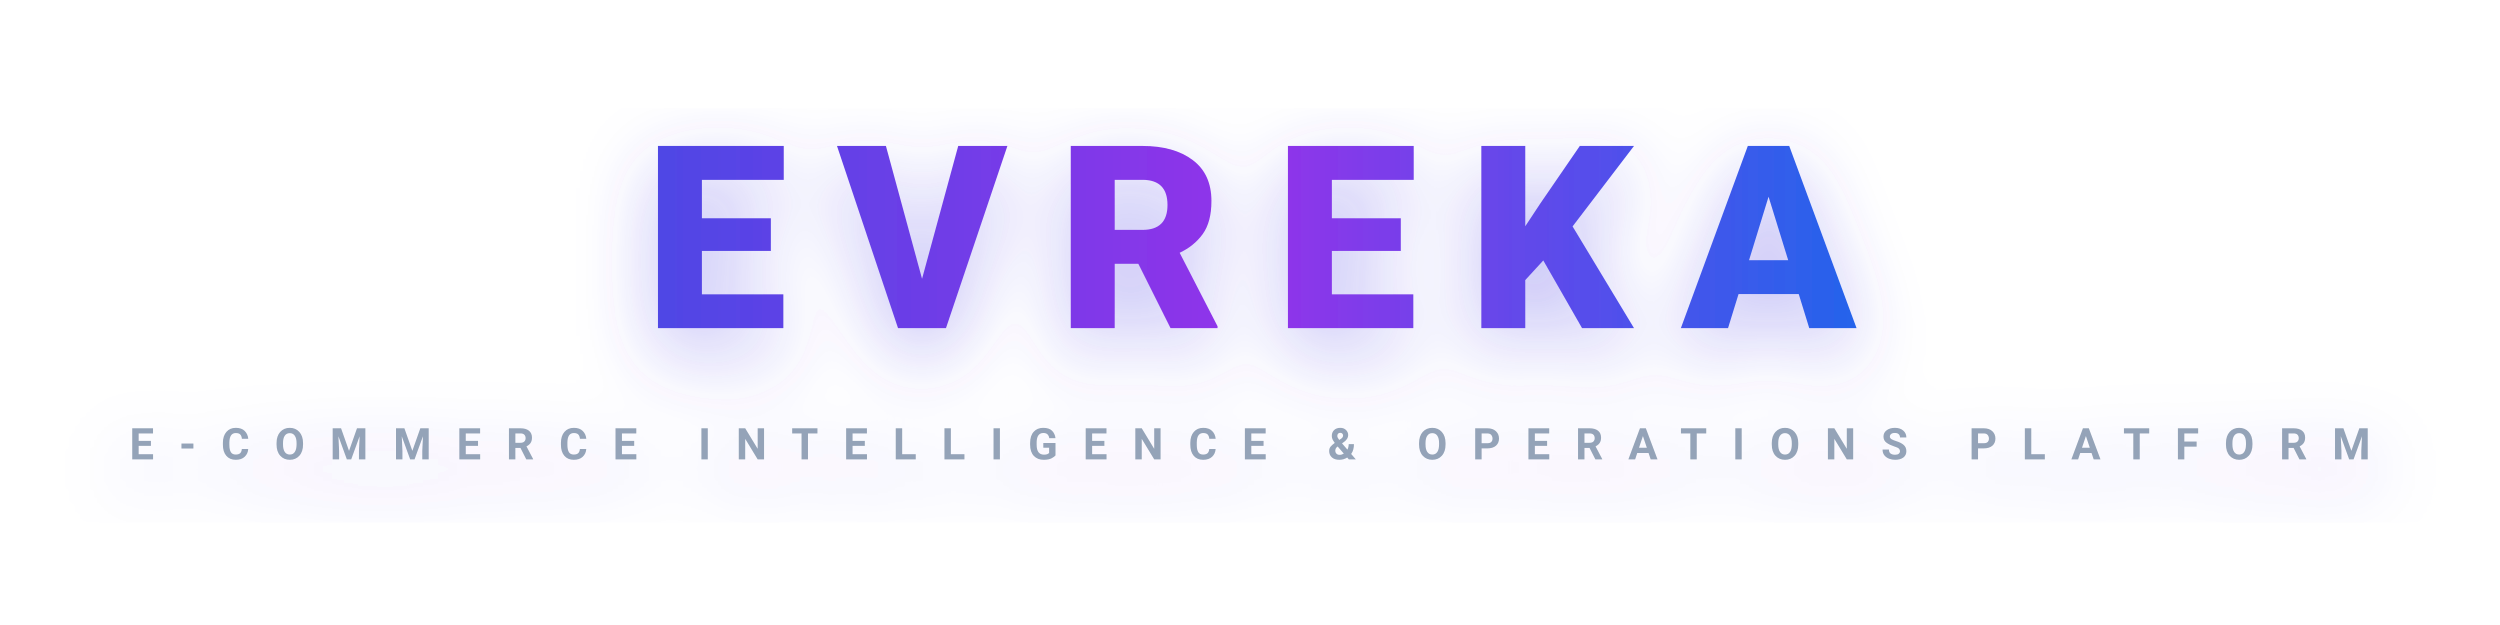
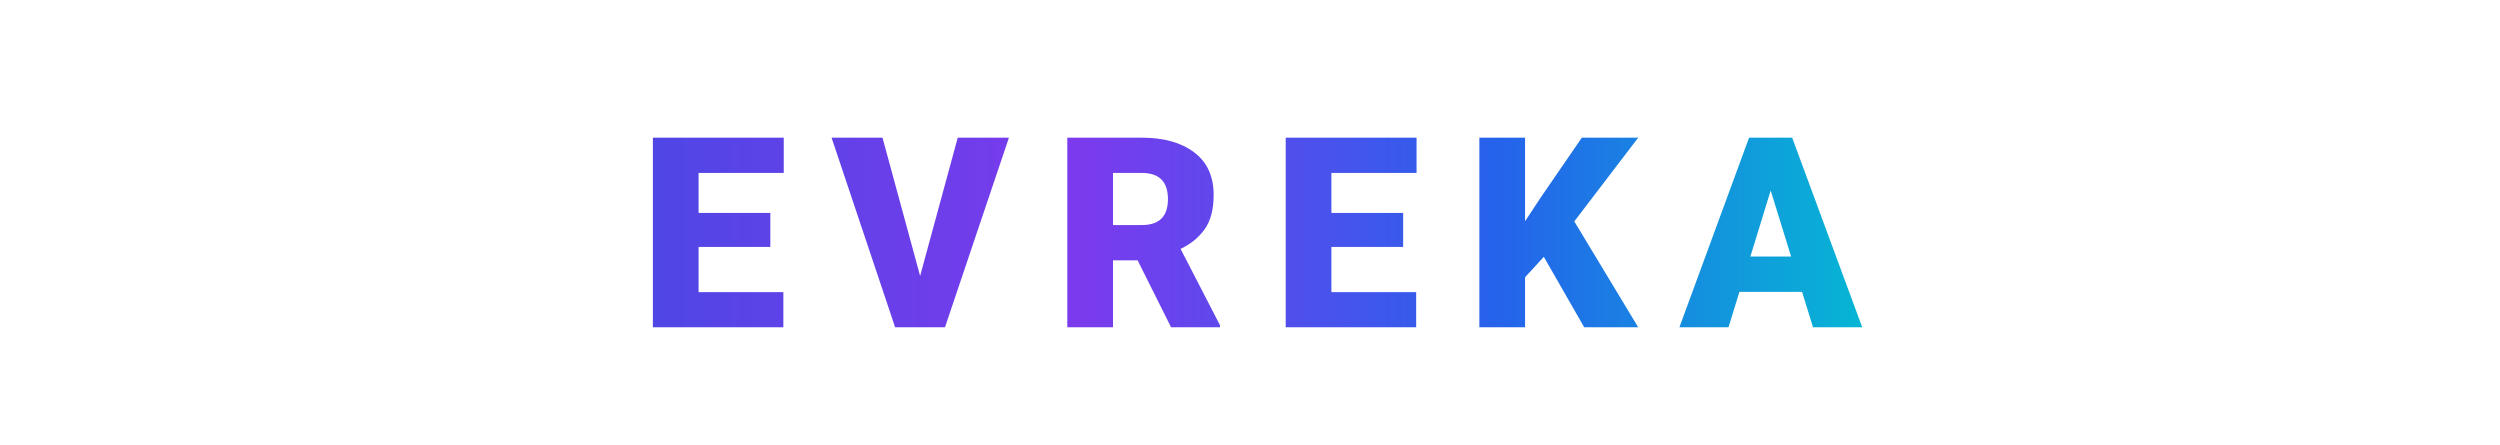
- <svg xmlns="http://www.w3.org/2000/svg" viewBox="0 0 800 200" width="100%" height="200" fill="none">
+ <svg xmlns="http://www.w3.org/2000/svg" viewBox="0 0 900 160" width="100%" height="160">
  <defs>
-     <linearGradient id="glowGrad" x1="0%" y1="0%" x2="100%" y2="0%">
+     <linearGradient id="evrekaGrad" x1="0%" y1="0%" x2="100%" y2="0%">
      <stop offset="0%" stop-color="#4f46e5">
-         <animate attributeName="stop-color" values="#4f46e5; #7c3aed; #2563eb; #4f46e5" dur="6s" repeatCount="indefinite" />
+         <animate attributeName="stop-color" values="#4f46e5;#7c3aed;#2563eb;#06b6d4;#4f46e5" dur="6s" repeatCount="indefinite" />
      </stop>
-       <stop offset="50%" stop-color="#9333ea">
-         <animate attributeName="stop-color" values="#9333ea; #4f46e5; #7c3aed; #9333ea" dur="6s" repeatCount="indefinite" />
+       <stop offset="35%" stop-color="#7c3aed">
+         <animate attributeName="stop-color" values="#7c3aed;#ec4899;#4f46e5;#7c3aed" dur="6s" repeatCount="indefinite" />
      </stop>
-       <stop offset="100%" stop-color="#2563eb">
-         <animate attributeName="stop-color" values="#2563eb; #9333ea; #4f46e5; #2563eb" dur="6s" repeatCount="indefinite" />
+       <stop offset="70%" stop-color="#2563eb">
+         <animate attributeName="stop-color" values="#2563eb;#06b6d4;#7c3aed;#2563eb" dur="6s" repeatCount="indefinite" />
+       </stop>
+       <stop offset="100%" stop-color="#06b6d4">
+         <animate attributeName="stop-color" values="#06b6d4;#4f46e5;#ec4899;#06b6d4" dur="6s" repeatCount="indefinite" />
      </stop>
    </linearGradient>
-     <filter id="shadow" x="-20%" y="-20%" width="140%" height="140%">
-       <feDropShadow dx="0" dy="8" stdDeviation="12" flood-color="#4f46e5" flood-opacity="0.35" />
-     </filter>
-     <style>
-       .text-title {
-         font-family: -apple-system, BlinkMacSystemFont, 'Segoe UI', Roboto, Helvetica, Arial, sans-serif;
-         font-weight: 900;
-         font-size: 82px;
-         letter-spacing: 16px;
-         fill: url(#glowGrad);
-       }
-       .text-subtitle {
-         font-family: -apple-system, BlinkMacSystemFont, 'Segoe UI', Roboto, Helvetica, Arial, sans-serif;
-         font-weight: 600;
-         font-size: 14px;
-         letter-spacing: 8px;
-         fill: #94a3b8;
-         text-transform: uppercase;
-       }
-       .dash-pulse {
-         animation: pulse 3s ease-in-out infinite alternate;
-       }
-       @keyframes pulse {
-         0% { opacity: 0.6; transform: scale(0.99); }
-         100% { opacity: 1; transform: scale(1.01); }
-       }
-     </style>
  </defs>
  <rect width="100%" height="100%" fill="transparent" />
-   <g transform="translate(400, 105)" text-anchor="middle" class="dash-pulse" filter="url(#shadow)">
-     <text class="text-title" y="0">EVREKA</text>
-     <text class="text-subtitle" y="42">E-COMMERCE INTELLIGENCE &amp; OPERATIONS PLATFORM</text>
-   </g>
+   <text x="50%" y="85" text-anchor="middle" dominant-baseline="central" fill="url(#evrekaGrad)" font-family="system-ui, -apple-system, BlinkMacSystemFont, 'Segoe UI', Roboto, 'Helvetica Neue', Arial, sans-serif" font-size="96" font-weight="900" letter-spacing="16">
+     EVREKA
+   </text>
+   <rect y="138" height="4" rx="2" fill="url(#evrekaGrad)">
+     <animate attributeName="x" values="375;290;375" dur="4s" repeatCount="indefinite" />
+     <animate attributeName="width" values="150;320;150" dur="4s" repeatCount="indefinite" />
+     <animate attributeName="opacity" values="0.7;1;0.7" dur="4s" repeatCount="indefinite" />
+   </rect>
</svg>
